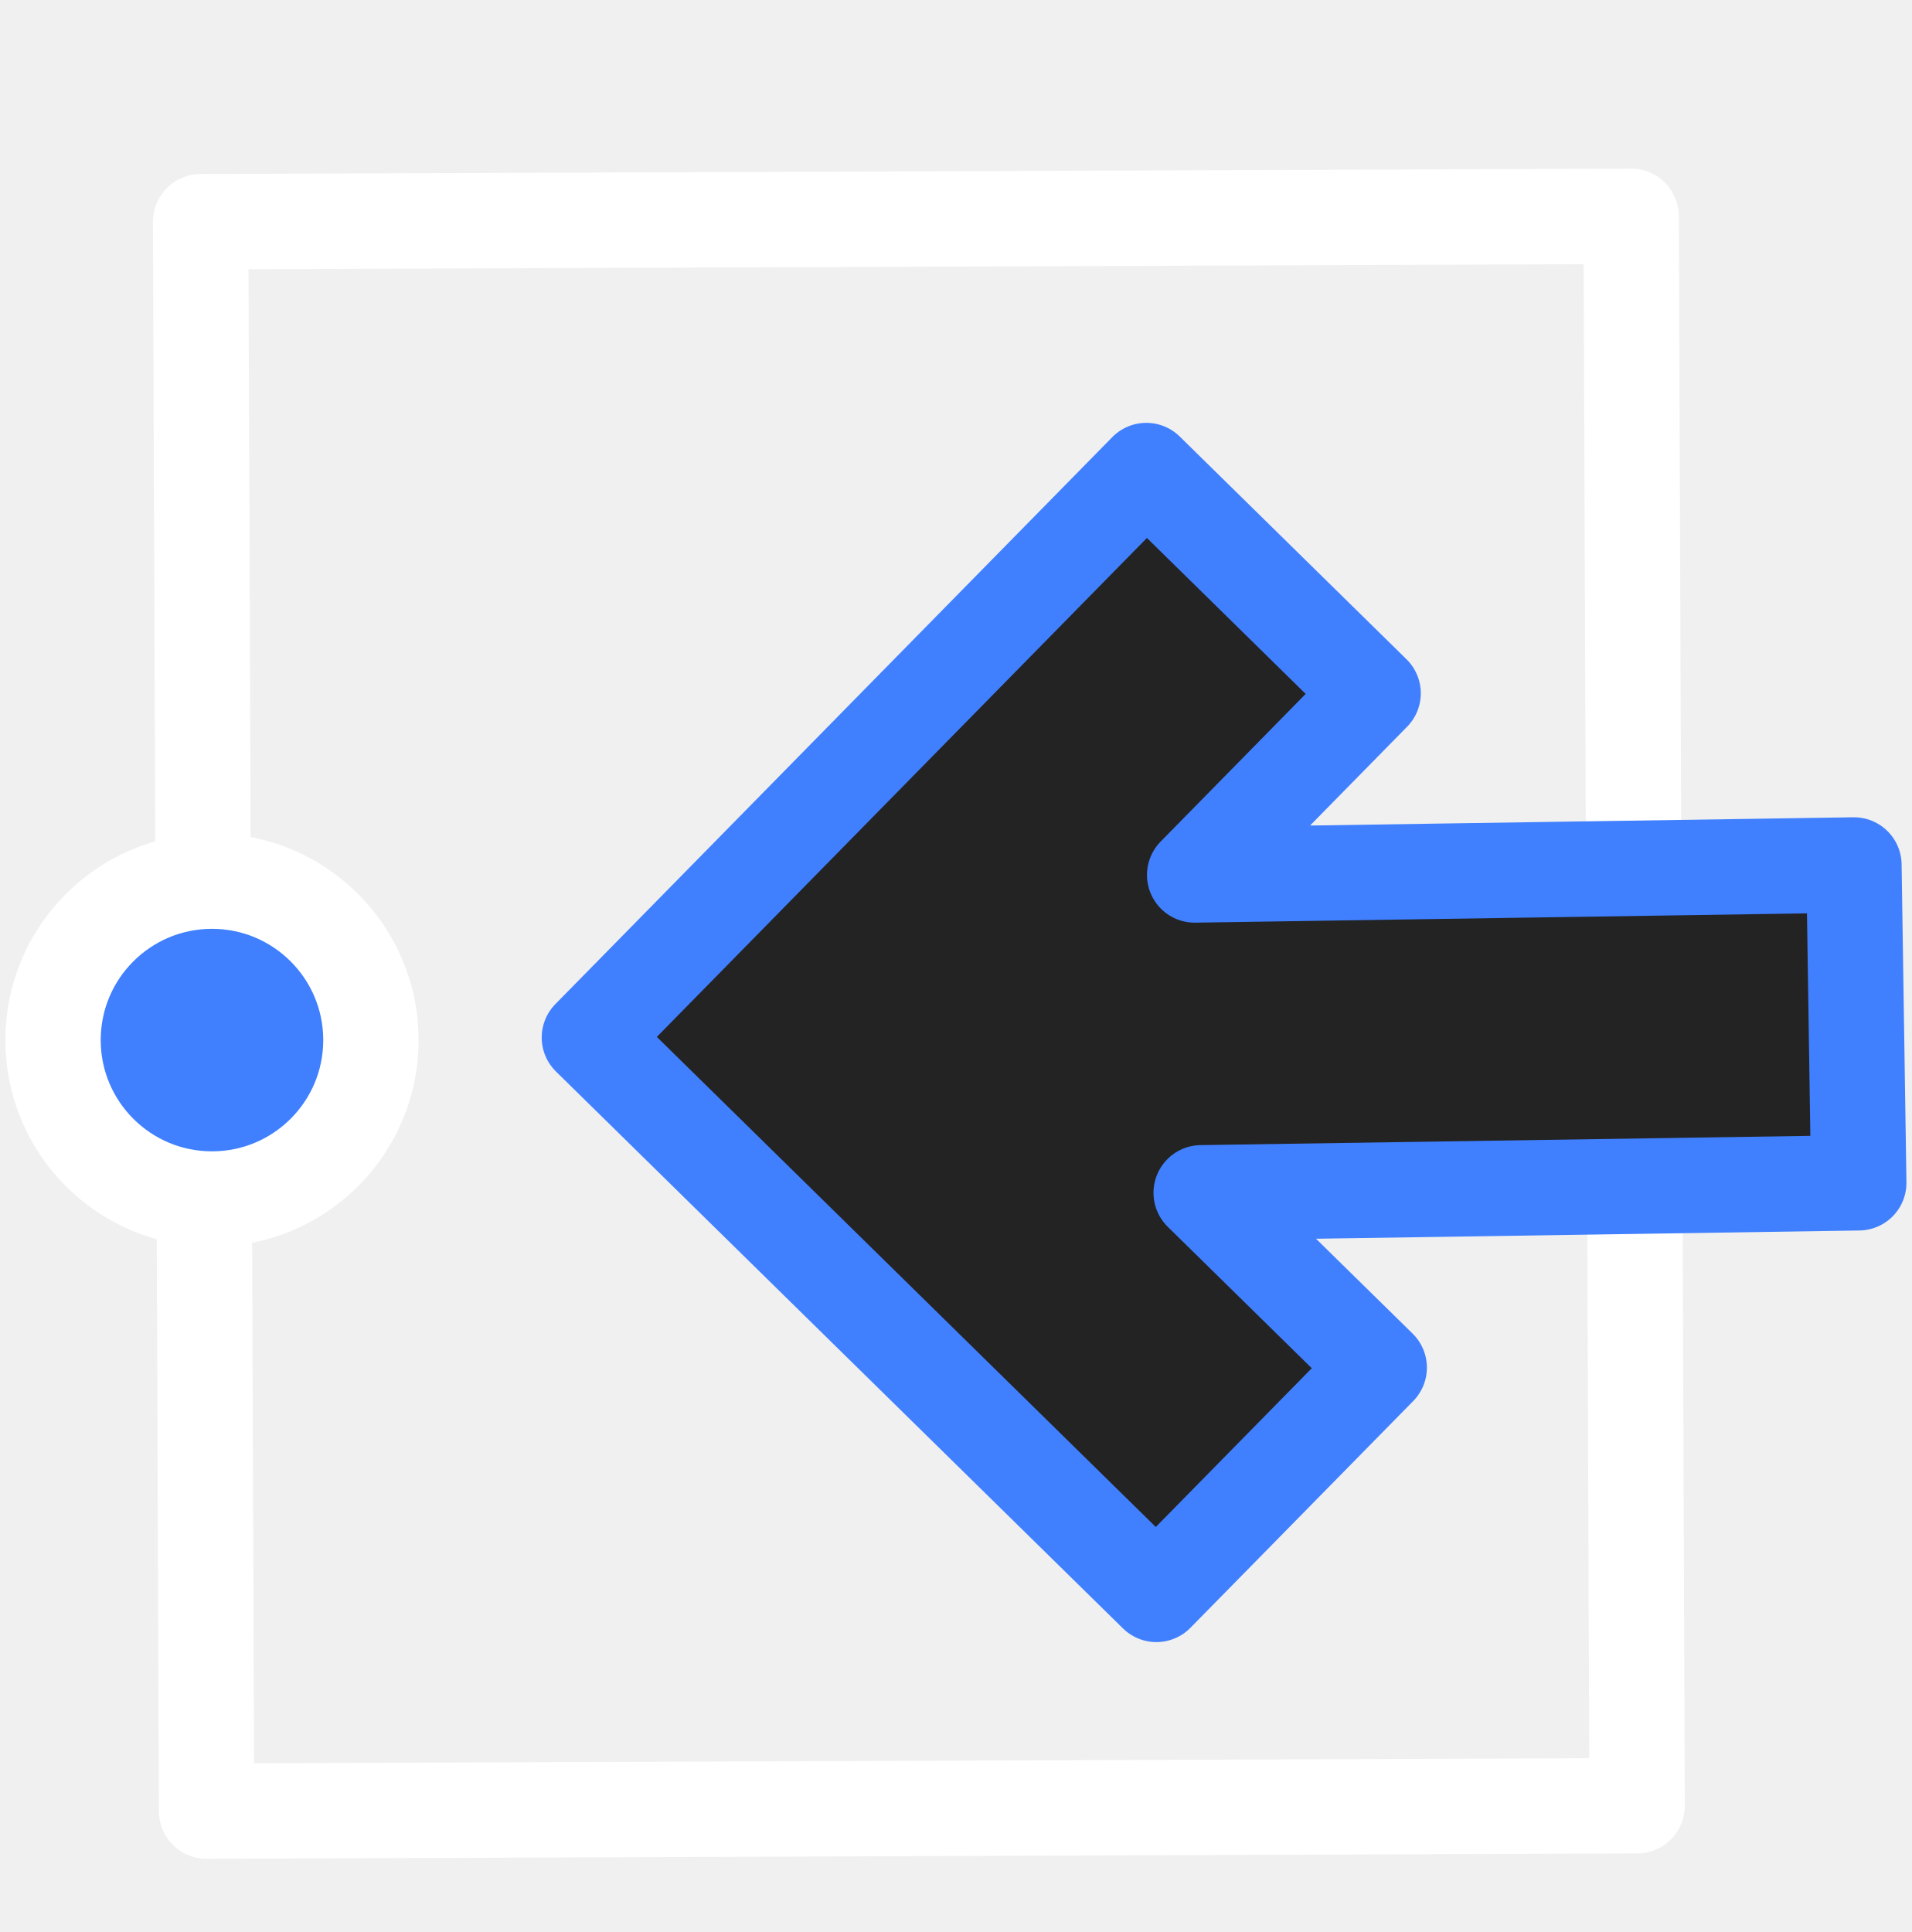
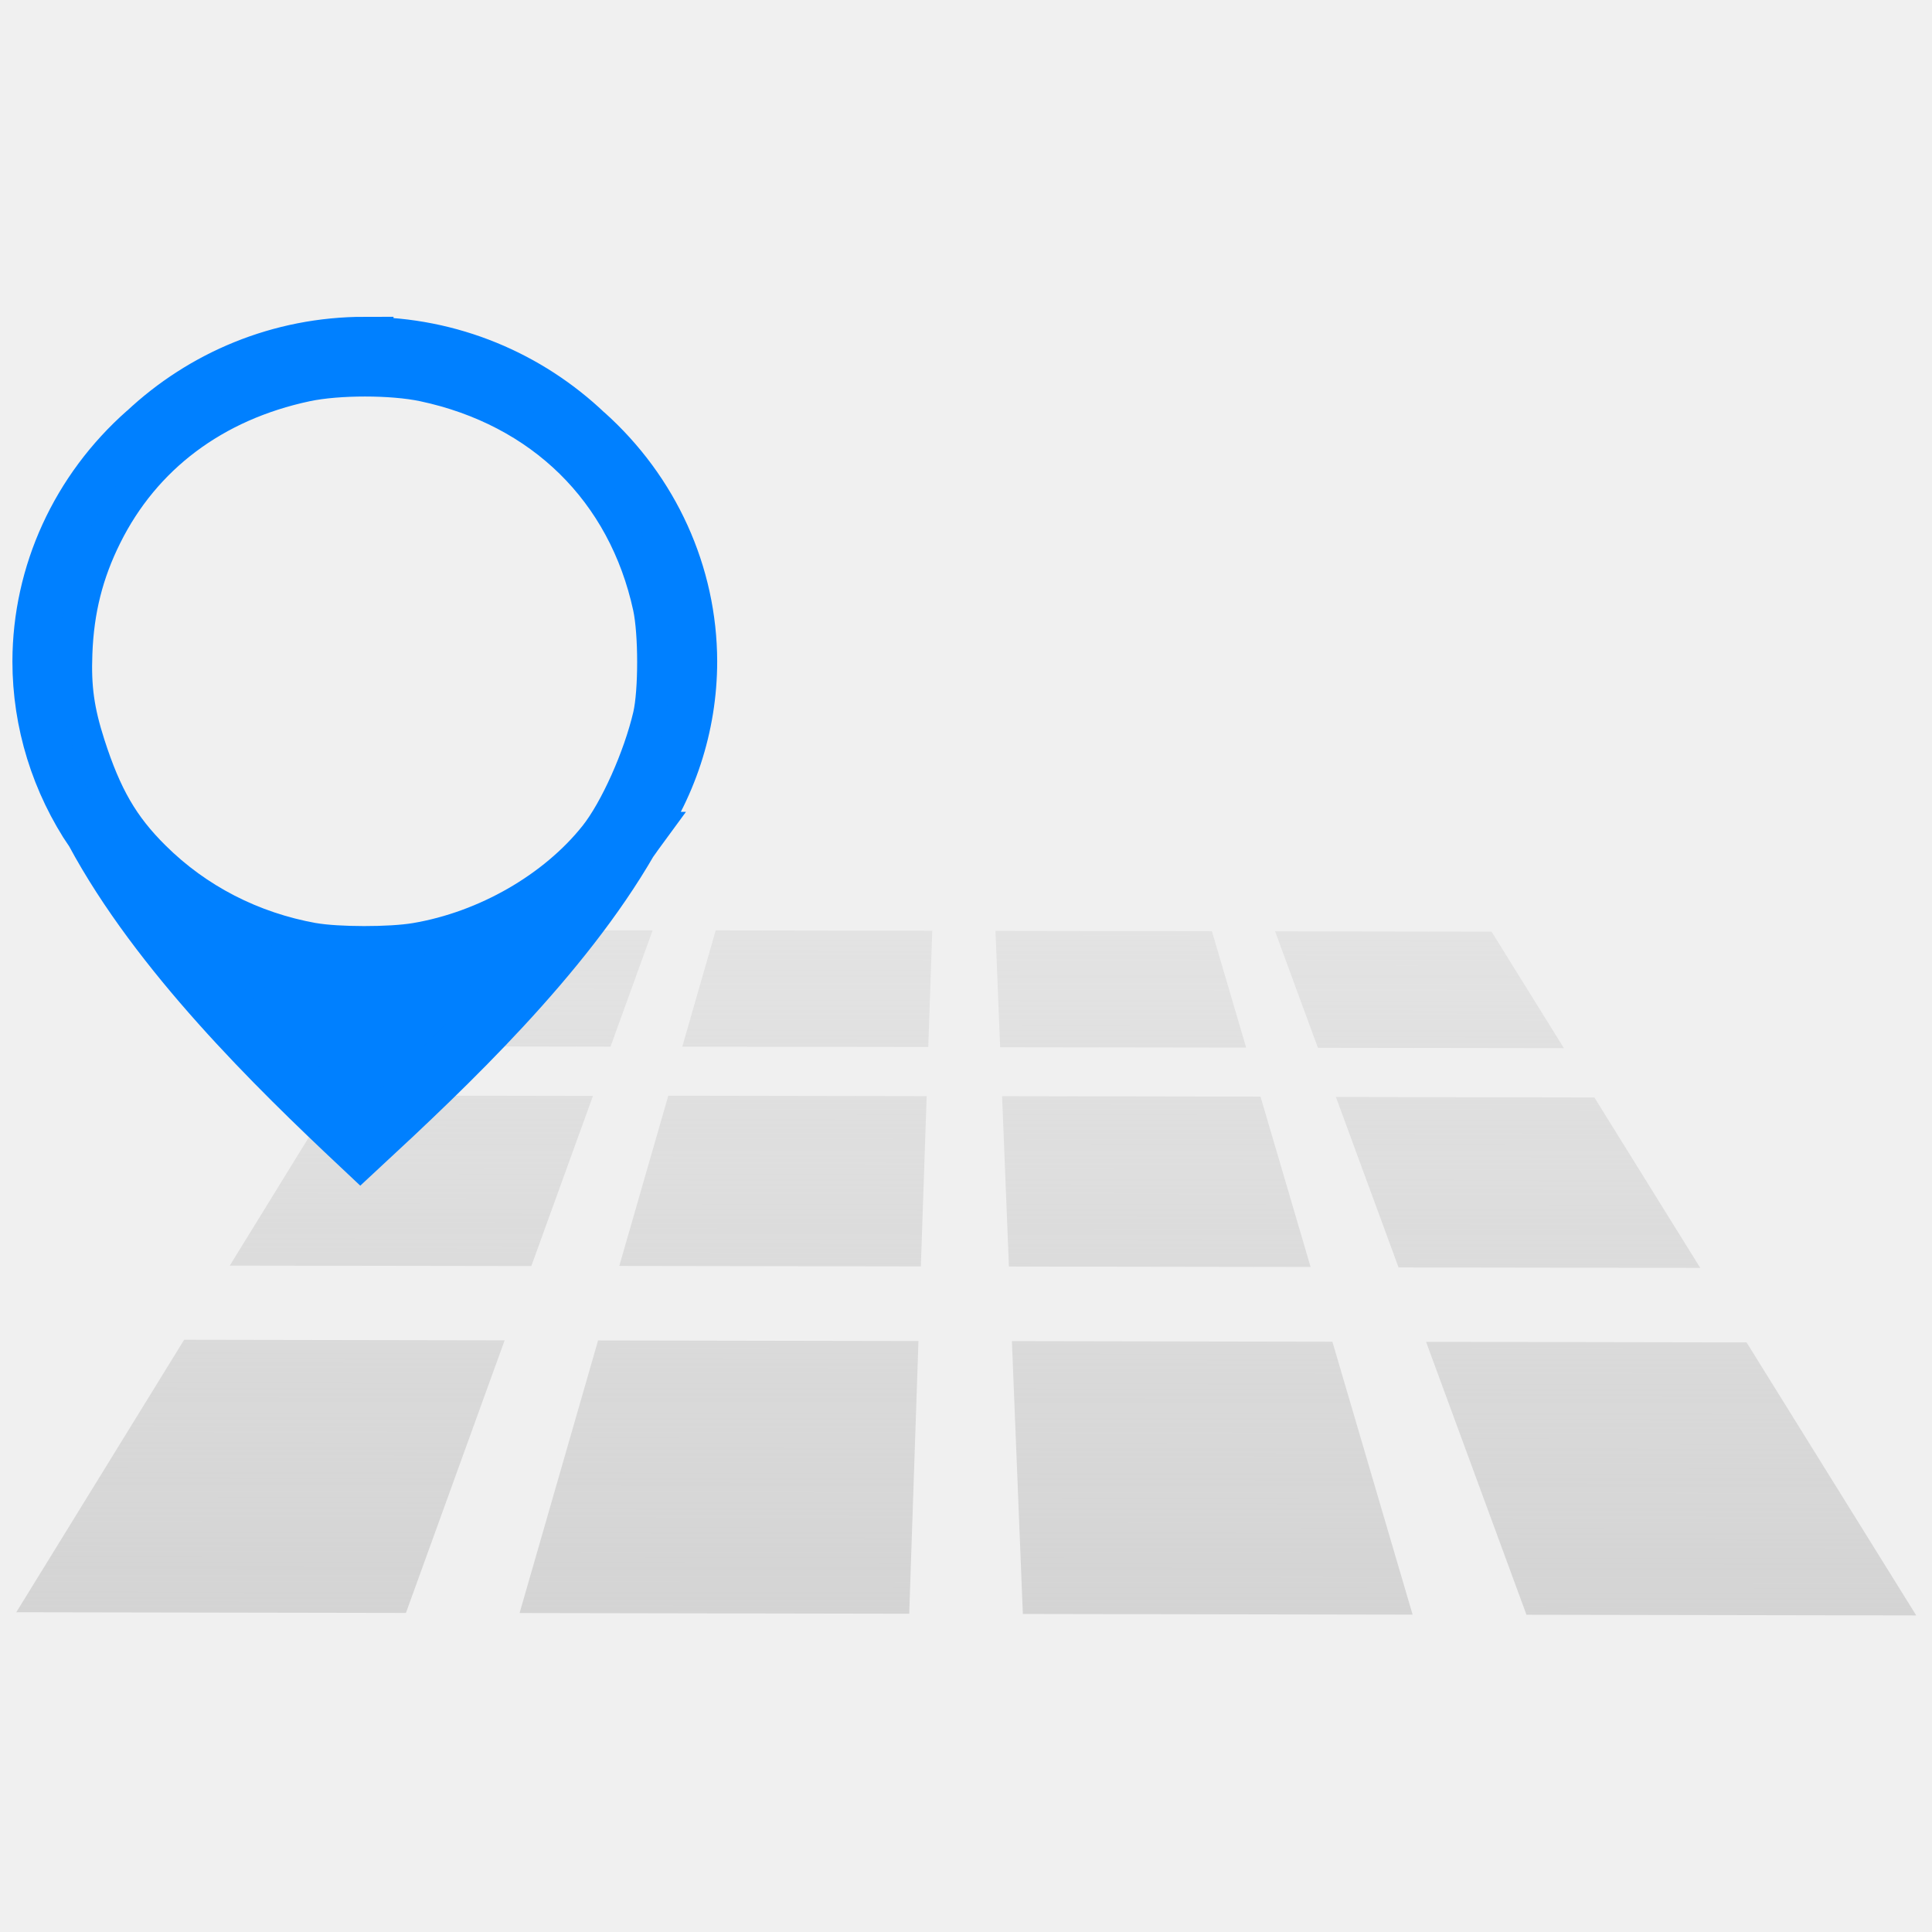
- <svg xmlns="http://www.w3.org/2000/svg" width="60.138" height="60.777" viewBox="0 0 60.138 60.777" id="svg4160" version="1.1">
-   <defs id="defs4162" />
-   <g id="layer3" style="display:inline" transform="translate(-3.532845,2.263642)">
-     <g transform="translate(-11.04906,-15.33066)" id="g39">
-       <path id="rect4760-8" d="m 22.796,16.619 3.212,-1.25 3.212,1.25 v 47.688 l -3.212,0.893 -3.212,-0.893 z" style="fill:none;fill-opacity:1;stroke:#ffffff;stroke-width:0;stroke-linecap:round;stroke-linejoin:round;stroke-miterlimit:4;stroke-dasharray:none;stroke-opacity:1" />
-       <rect transform="matrix(0.00376076,0.9999929,0.9999929,-0.00376076,0,0)" y="20.817" x="20.12" height="45" width="50" id="rect7837" style="fill:none;fill-opacity:1;fill-rule:nonzero;stroke:#ffffff;stroke-width:3;stroke-linecap:round;stroke-linejoin:round;stroke-miterlimit:4;stroke-dasharray:none;stroke-opacity:1" />
-       <path id="path7561-4" d="M 50.958,63.224 33.122,45.705 50.641,27.869 l 7.134,7.008 -5.613,5.715 20.738,-0.315 0.152,9.999 -20.685,0.314 5.6,5.5 z" style="fill:#232323;fill-opacity:1;fill-rule:evenodd;stroke:#4080ff;stroke-width:3;stroke-linecap:butt;stroke-linejoin:round;stroke-miterlimit:4;stroke-dasharray:none;stroke-opacity:1" />
-       <circle r="5" cy="45.786" cx="21.25" id="path8128" style="fill:#4080ff;fill-opacity:1;fill-rule:nonzero;stroke:#ffffff;stroke-width:3;stroke-linecap:round;stroke-linejoin:round;stroke-miterlimit:4;stroke-dasharray:none;stroke-opacity:1" />
+ <svg xmlns="http://www.w3.org/2000/svg" xmlns:xlink="http://www.w3.org/1999/xlink" id="svg4655" version="1.1" viewBox="0 0 16.933 16.933" height="64" width="64" style="enable-background:new">
+   <defs id="defs4649">
+     <linearGradient id="linearGradient824">
+       <stop style="stop-color:#d4d4d4;stop-opacity:1;" offset="0" id="stop820" />
+       <stop style="stop-color:#d4d4d4;stop-opacity:0;" offset="1" id="stop822" />
+     </linearGradient>
+     <linearGradient xlink:href="#linearGradient824" id="linearGradient826" x1="66.201" y1="228.533" x2="66.211" y2="217.407" gradientUnits="userSpaceOnUse" />
+   </defs>
+   <g id="layer1" transform="translate(-57.74421,-211.6035)">
+     <g id="g5416" transform="translate(0,-2.775983)">
+       <path id="rect5308" style="fill:url(#linearGradient826);fill-opacity:1;fill-rule:nonzero;stroke:none;stroke-width:0.034;stroke-linecap:square;stroke-linejoin:miter;stroke-miterlimit:2.4;stroke-dasharray:none;stroke-opacity:1" d="m 66.468,222.538 c 0,0 1.898,0.003 1.898,0.003 0,0 0.3,1.02 0.3,1.02 0,0 -2.156,-0.003 -2.156,-0.003 0,0 -0.041,-1.02 -0.041,-1.02 m -2.451,-0.004 c 0,0 1.897,0.003 1.897,0.003 0,0 -0.035,1.019 -0.035,1.019 0,0 -2.156,-0.003 -2.156,-0.003 0,0 0.293,-1.019 0.293,-1.019 m 4.902,0.008 c 0,0 1.898,0.003 1.898,0.003 0,0 0.634,1.021 0.634,1.021 0,0 -2.156,-0.003 -2.156,-0.003 0,0 -0.375,-1.02 -0.375,-1.02 m -7.353,-0.012 c 0,0 1.897,0.003 1.897,0.003 0,0 -0.369,1.019 -0.369,1.019 0,0 -2.156,-0.004 -2.156,-0.004 0,0 0.628,-1.018 0.628,-1.018 m 4.96,1.456 c 0,0 2.265,0.004 2.265,0.004 0,0 0.439,1.493 0.439,1.493 0,0 -2.644,-0.004 -2.644,-0.004 0,0 -0.06,-1.492 -0.06,-1.492 m -2.926,-0.005 c 0,0 2.265,0.004 2.265,0.004 0,0 -0.051,1.492 -0.051,1.492 0,0 -2.643,-0.004 -2.643,-0.004 0,0 0.429,-1.491 0.429,-1.491 m 5.852,0.01 c 0,0 2.265,0.004 2.265,0.004 0,0 0.928,1.494 0.928,1.494 0,0 -2.644,-0.004 -2.644,-0.004 0,0 -0.549,-1.493 -0.549,-1.493 m -8.777,-0.014 c 0,0 2.265,0.004 2.265,0.004 0,0 -0.54,1.491 -0.54,1.491 0,0 -2.643,-0.004 -2.643,-0.004 0,0 0.918,-1.49 0.918,-1.49 m 5.937,2.152 c 0,0 2.809,0.005 2.809,0.005 0,0 0.703,2.392 0.703,2.392 0,0 -3.416,-0.006 -3.416,-0.006 0,0 -0.096,-2.391 -0.096,-2.391 m -3.628,-0.006 c 0,0 2.809,0.005 2.809,0.005 0,0 -0.081,2.39 -0.081,2.39 0,0 -3.415,-0.006 -3.415,-0.006 0,0 0.688,-2.389 0.688,-2.389 m 7.257,0.012 c 0,0 2.809,0.005 2.809,0.005 0,0 1.487,2.393 1.487,2.393 0,0 -3.416,-0.006 -3.416,-0.006 0,0 -0.88,-2.392 -0.88,-2.392 m -10.884,-0.018 c 0,0 2.808,0.005 2.808,0.005 0,0 -0.865,2.389 -0.865,2.389 0,0 -3.415,-0.006 -3.415,-0.006 0,0 1.471,-2.388 1.471,-2.388" />
+       <path id="path5393" d="m 60.942,217.407 c -0.742,0 -1.416,0.289 -1.918,0.761 a 2.837,2.732 0 0 1 1.918,-0.722 2.837,2.732 0 0 1 1.932,0.736 c -0.502,-0.479 -1.183,-0.774 -1.932,-0.774 z m 1.932,0.774 c 0.534,0.51 0.868,1.228 0.868,2.025 0,0.513 -0.187,1.034 -0.479,1.54 a 2.837,2.732 0 0 0 0.516,-1.569 2.837,2.732 0 0 0 -0.905,-1.996 z m 0.389,3.565 a 2.837,2.732 0 0 1 -2.321,1.163 2.837,2.732 0 0 1 -2.375,-1.239 c 0.569,1.059 1.592,2.059 2.336,2.758 0.763,-0.707 1.773,-1.664 2.359,-2.682 z m -4.696,-0.076 c -0.26,-0.484 -0.425,-0.979 -0.425,-1.464 0,-0.804 0.339,-1.528 0.882,-2.039 a 2.837,2.732 0 0 0 -0.92,2.01 2.837,2.732 0 0 0 0.462,1.493 z" style="display:inline;fill:#0080ff;fill-opacity:1;fill-rule:nonzero;stroke:#0080ff;stroke-width:0.502;stroke-linecap:square;stroke-linejoin:miter;stroke-miterlimit:2.4;stroke-dasharray:none;stroke-opacity:0.998" />
+       <path id="path5411" d="m 60.491,222.612 c -0.535,-0.096 -1.018,-0.344 -1.396,-0.719 -0.277,-0.274 -0.427,-0.534 -0.573,-0.987 -0.095,-0.296 -0.124,-0.501 -0.112,-0.802 0.014,-0.377 0.096,-0.702 0.259,-1.029 0.342,-0.688 0.957,-1.149 1.761,-1.32 0.278,-0.059 0.748,-0.059 1.026,0 1.034,0.22 1.759,0.933 1.979,1.945 0.05,0.232 0.05,0.737 3.04e-4,0.952 -0.086,0.367 -0.292,0.827 -0.472,1.054 -0.364,0.458 -0.965,0.803 -1.577,0.906 -0.225,0.038 -0.683,0.037 -0.896,-5.1e-4 z" style="display:inline;fill:#f0f0f0;fill-opacity:1;fill-rule:nonzero;stroke:#0080ff;stroke-width:0.288;stroke-linecap:square;stroke-linejoin:miter;stroke-miterlimit:2.4;stroke-dasharray:none;stroke-opacity:0.998" />
    </g>
  </g>
</svg>
